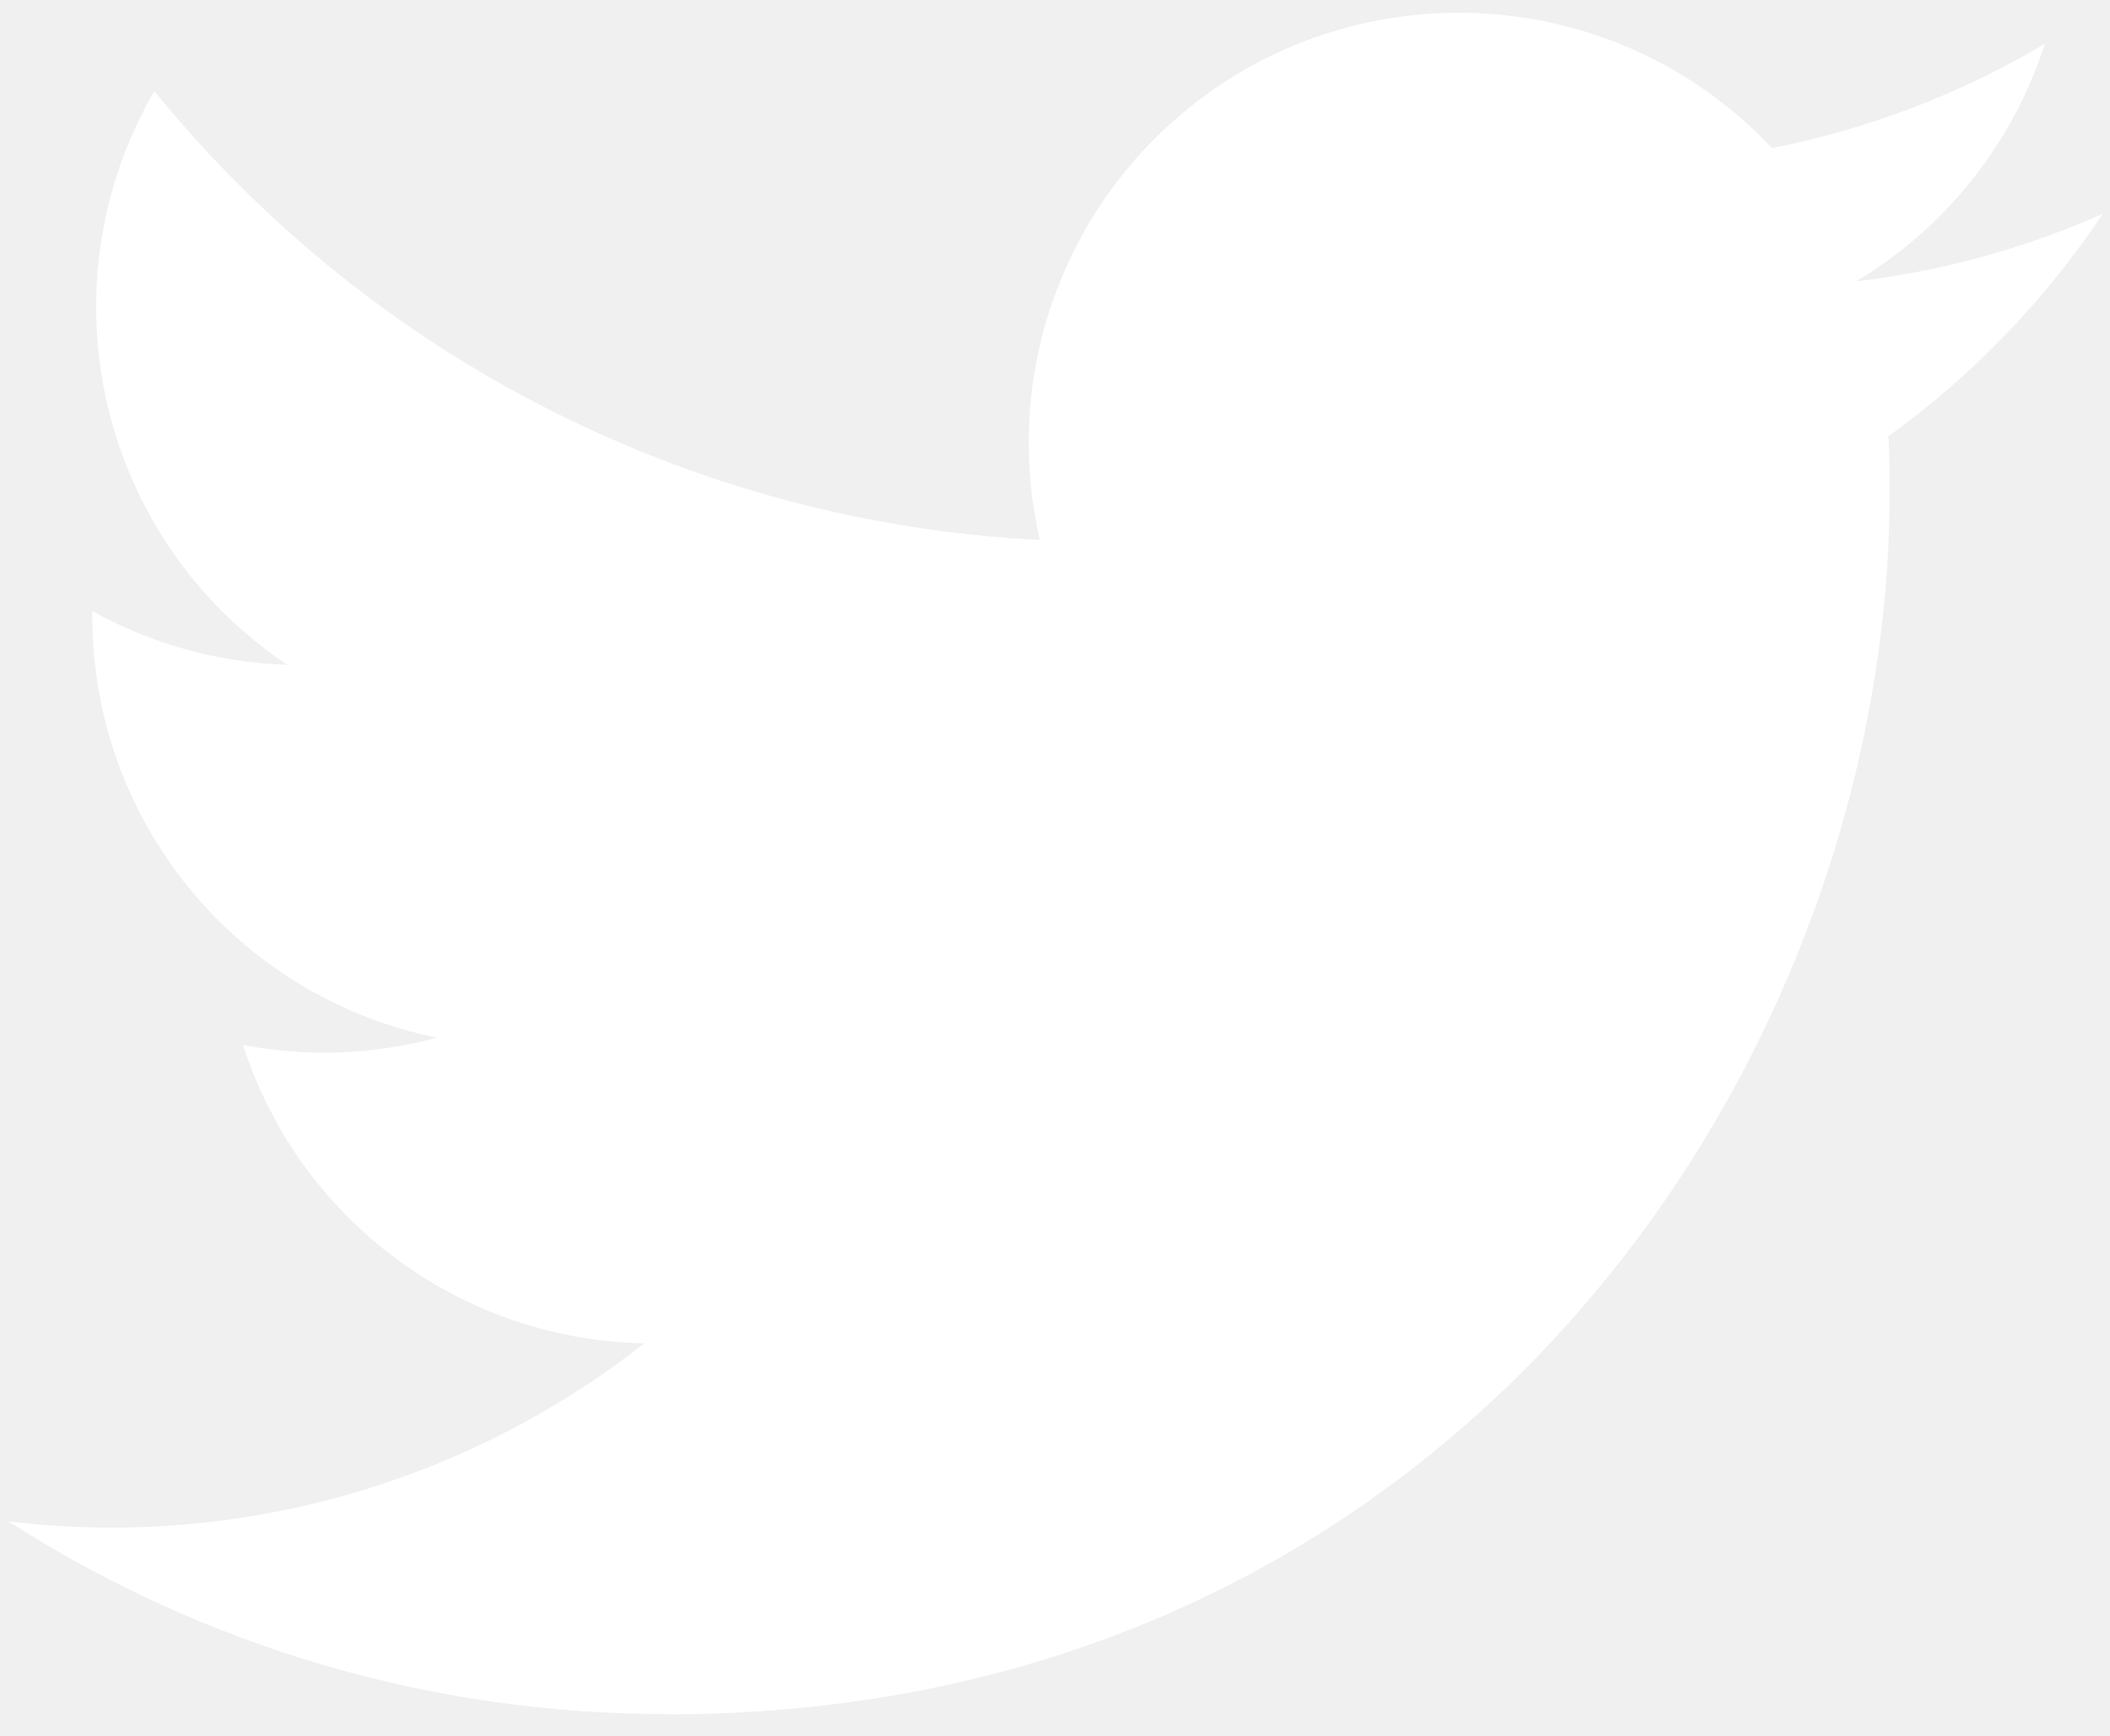
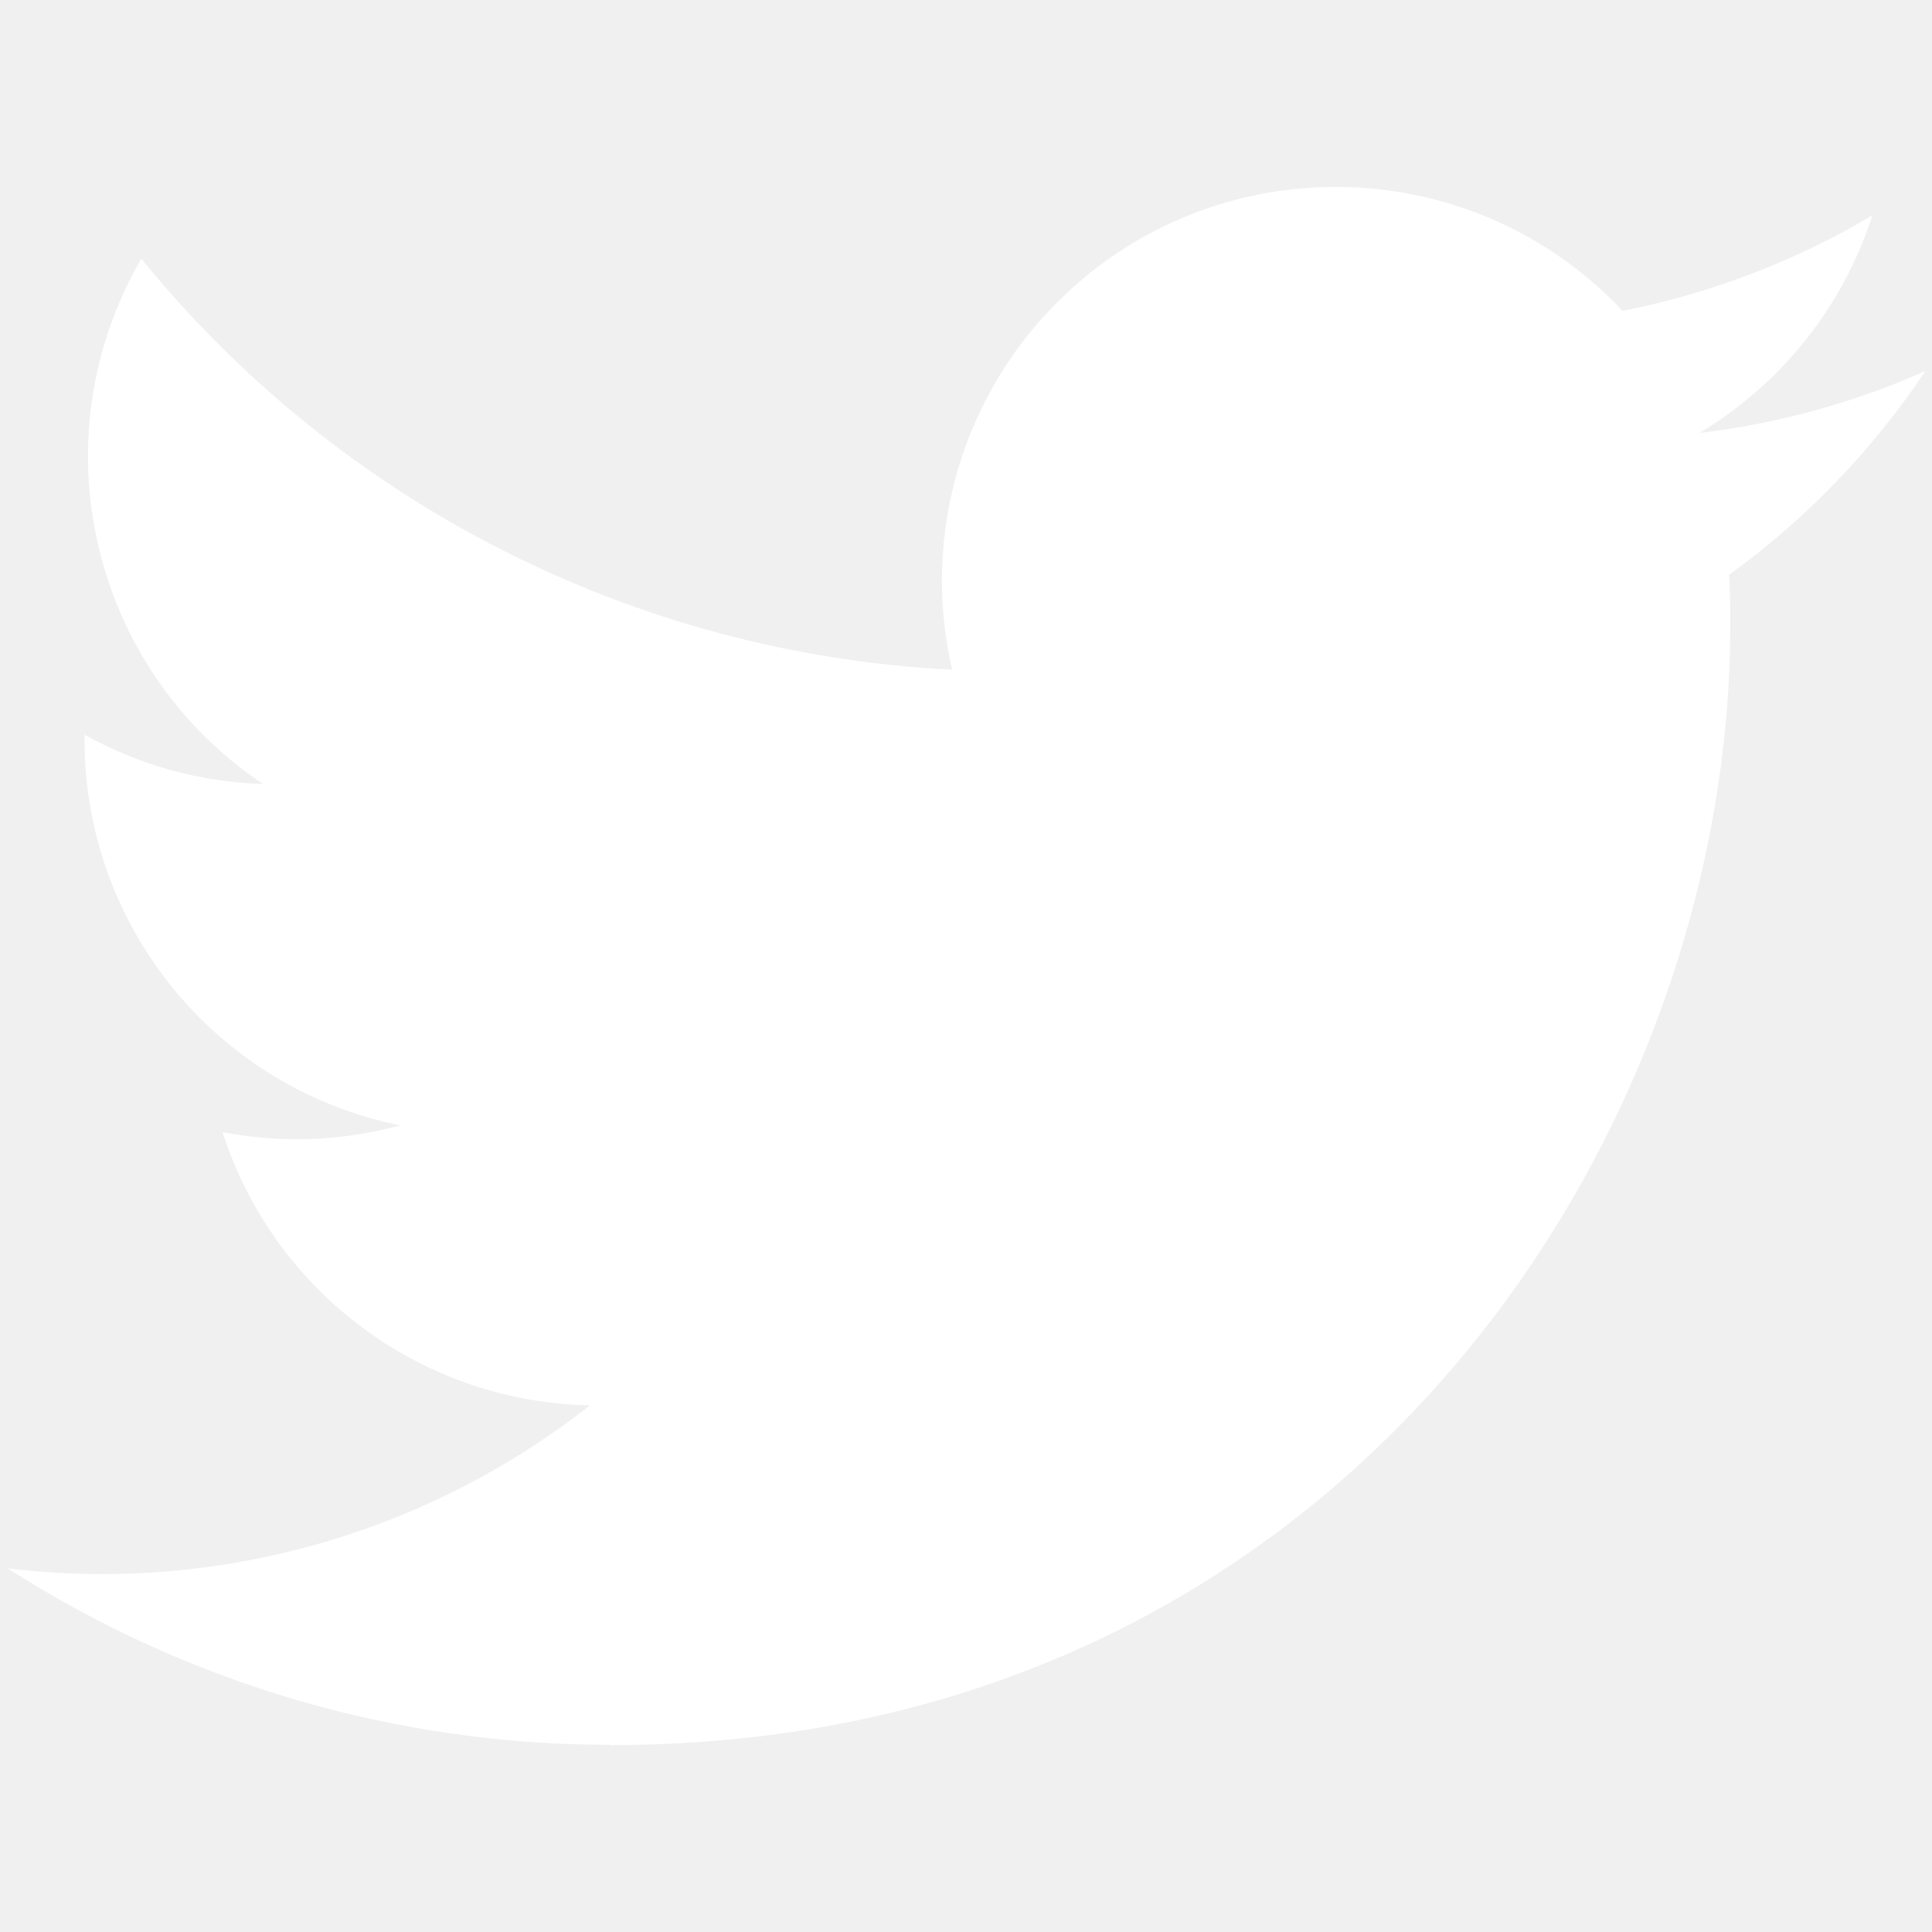
- <svg xmlns="http://www.w3.org/2000/svg" version="1.1" id="Logo" x="0px" y="0px" viewBox="0 0 248 204" style="enable-background:new 0 0 248 204;" xml:space="preserve">
+ <svg xmlns="http://www.w3.org/2000/svg" id="Logo" width="248" height="248" version="1.1" viewBox="0 0 248 248" xml:space="preserve">
  <style type="text/css">
	.st0{fill:#FFFFFF;}
</style>
-   <g id="Logo_1_">
-     <path id="white_background" class="st0" d="M221.95,51.29c0.15,2.17,0.15,4.34,0.15,6.53c0,66.73-50.8,143.69-143.69,143.69v-0.04   C50.97,201.51,24.1,193.65,1,178.83c3.99,0.48,8,0.72,12.02,0.73c22.74,0.02,44.83-7.61,62.72-21.66   c-21.61-0.41-40.56-14.5-47.18-35.07c7.57,1.46,15.37,1.16,22.8-0.87C27.8,117.2,10.85,96.5,10.85,72.46c0-0.22,0-0.43,0-0.64   c7.02,3.91,14.88,6.08,22.92,6.32C11.58,63.31,4.74,33.79,18.14,10.71c25.64,31.55,63.47,50.73,104.08,52.76   c-4.07-17.54,1.49-35.92,14.61-48.25c20.34-19.12,52.33-18.14,71.45,2.19c11.31-2.23,22.15-6.38,32.07-12.26   c-3.77,11.69-11.66,21.62-22.2,27.93c10.01-1.18,19.79-3.86,29-7.95C240.37,35.29,231.83,44.14,221.95,51.29z" />
+   <g id="Logo_1_" transform="translate(0 22.496)">
+     <path id="white_background" class="st0" d="m221.95 51.29c0.15 2.17 0.15 4.34 0.15 6.53 0 66.73-50.8 143.69-143.69 143.69v-0.04c-27.44 0.04-54.31-7.82-77.41-22.64 3.99 0.48 8 0.72 12.02 0.73 22.74 0.02 44.83-7.61 62.72-21.66-21.61-0.41-40.56-14.5-47.18-35.07 7.57 1.46 15.37 1.16 22.8-0.87-23.56-4.76-40.51-25.46-40.51-49.5v-0.64c7.02 3.91 14.88 6.08 22.92 6.32-22.19-14.83-29.03-44.35-15.63-67.43 25.64 31.55 63.47 50.73 104.08 52.76-4.07-17.54 1.49-35.92 14.61-48.25 20.34-19.12 52.33-18.14 71.45 2.19 11.31-2.23 22.15-6.38 32.07-12.26-3.77 11.69-11.66 21.62-22.2 27.93 10.01-1.18 19.79-3.86 29-7.95-6.78 10.16-15.32 19.01-25.2 26.16z" />
  </g>
</svg>
